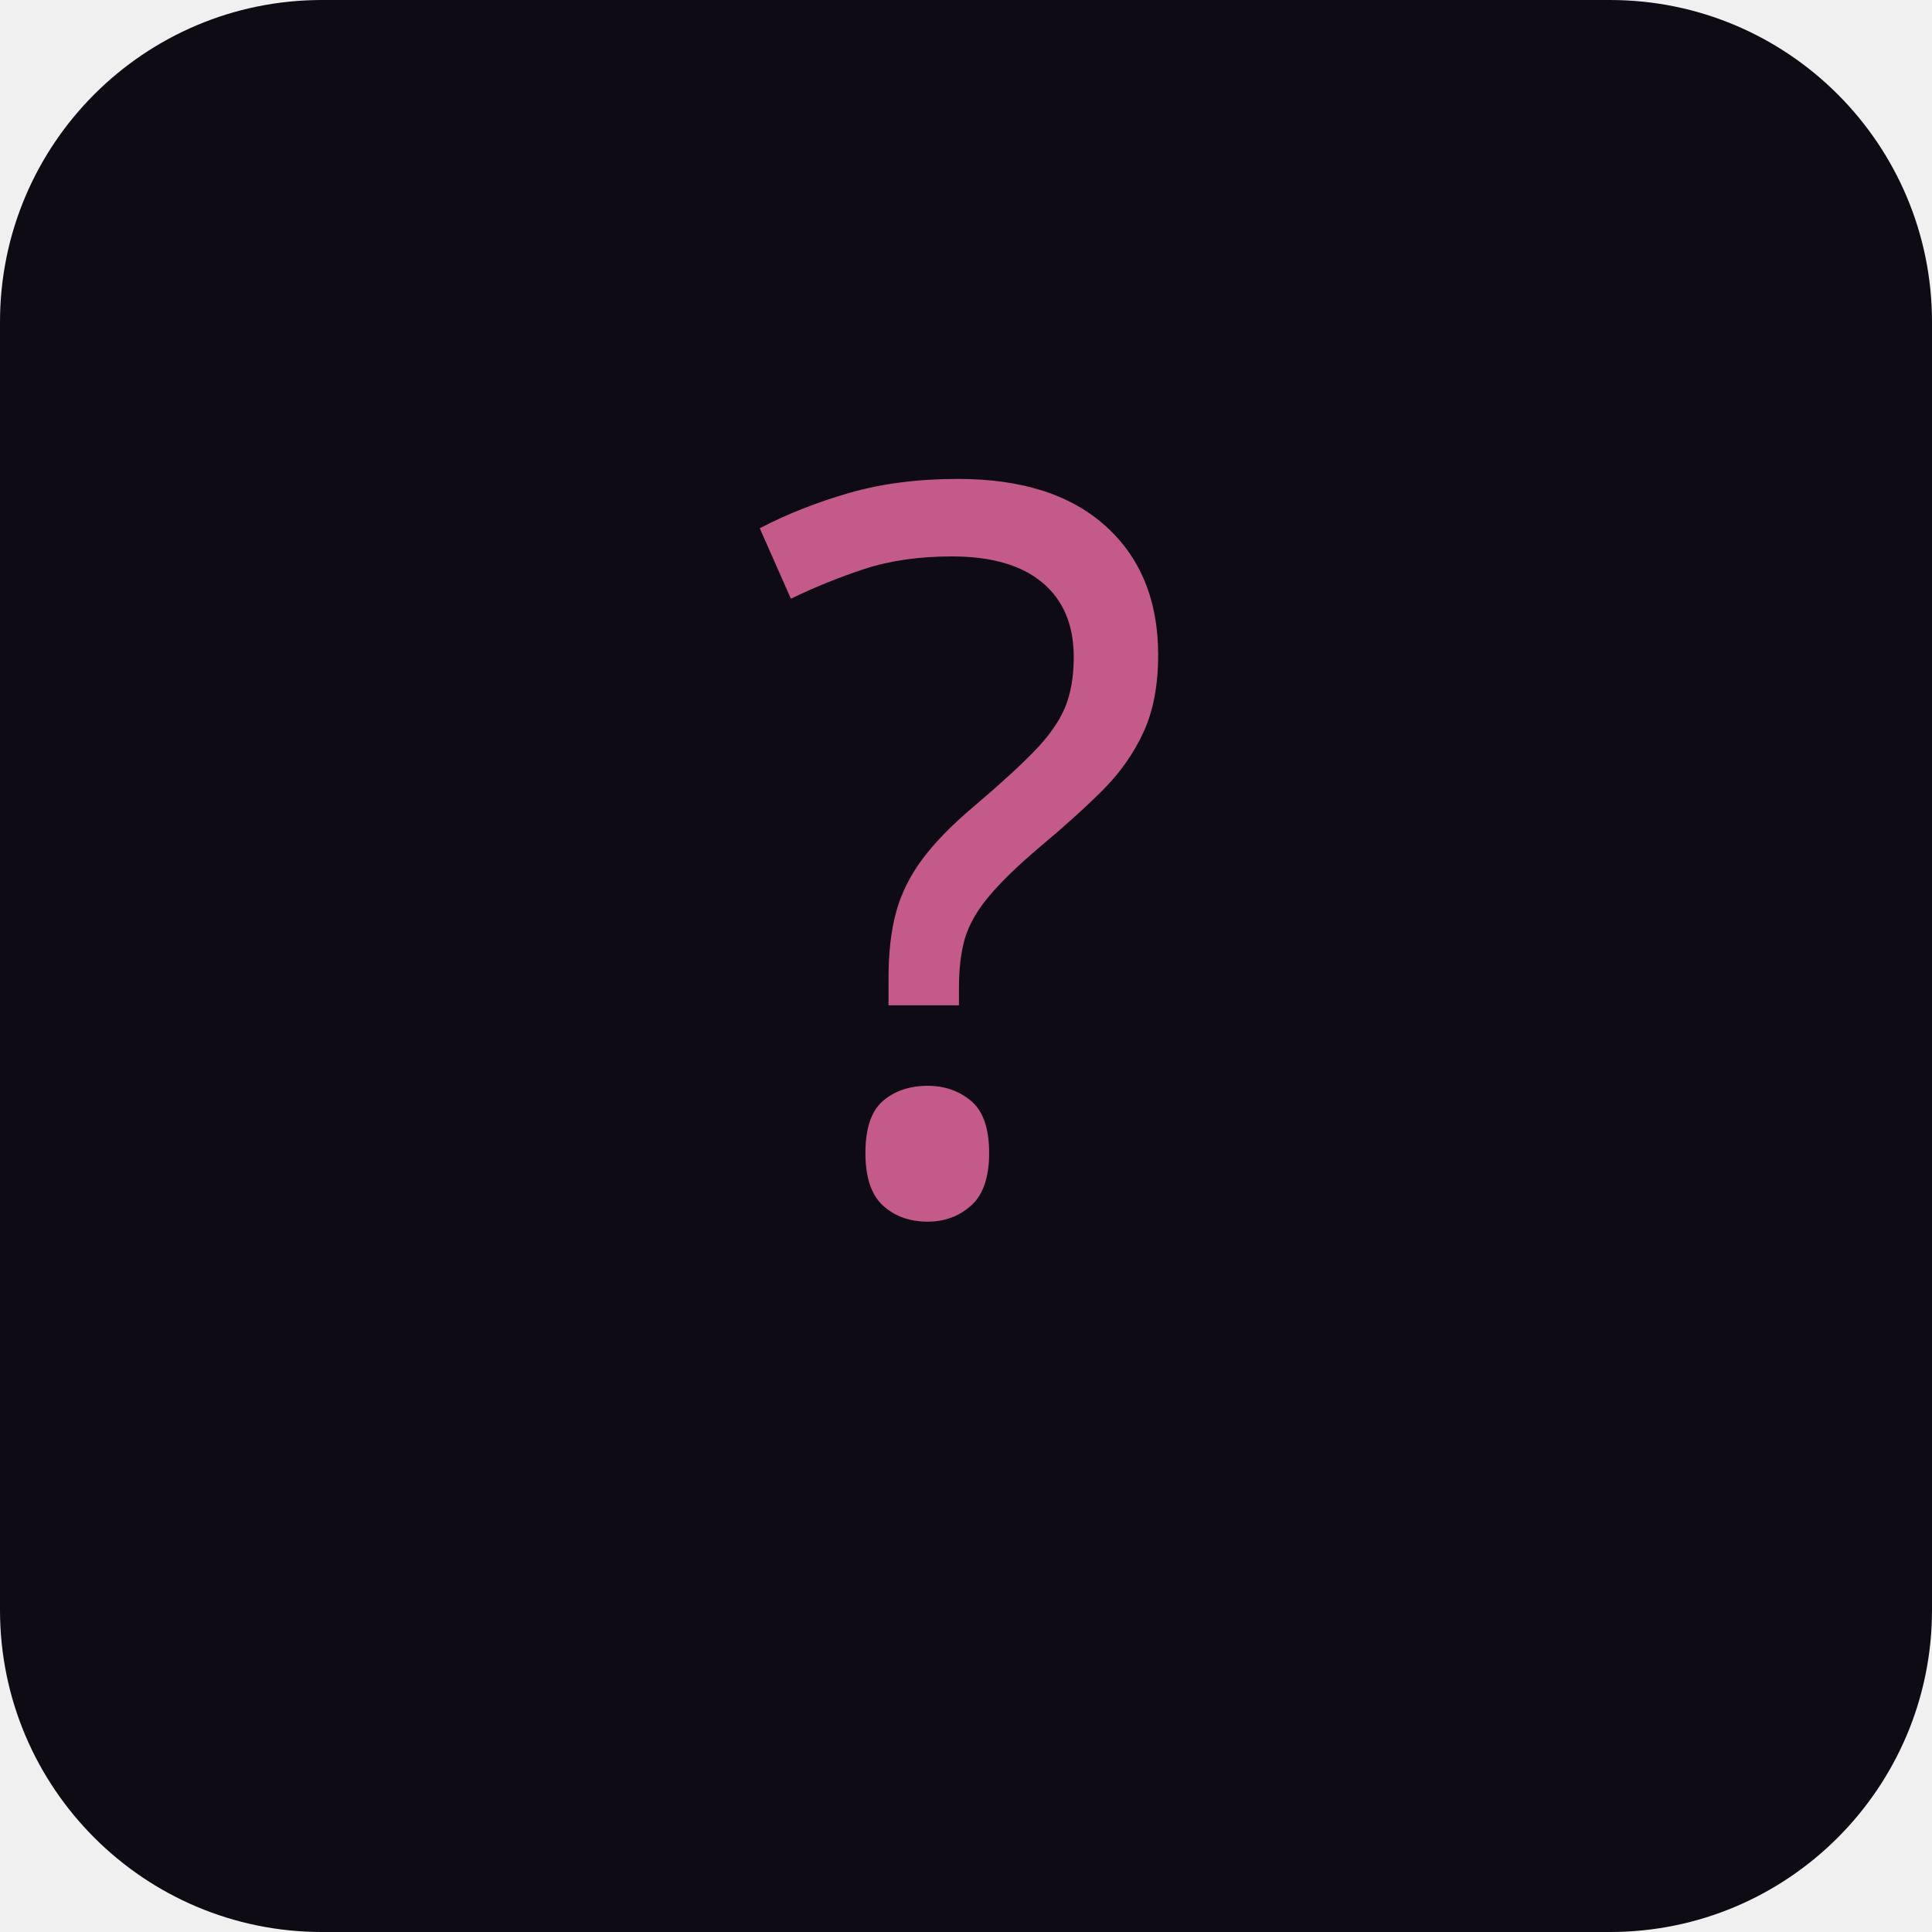
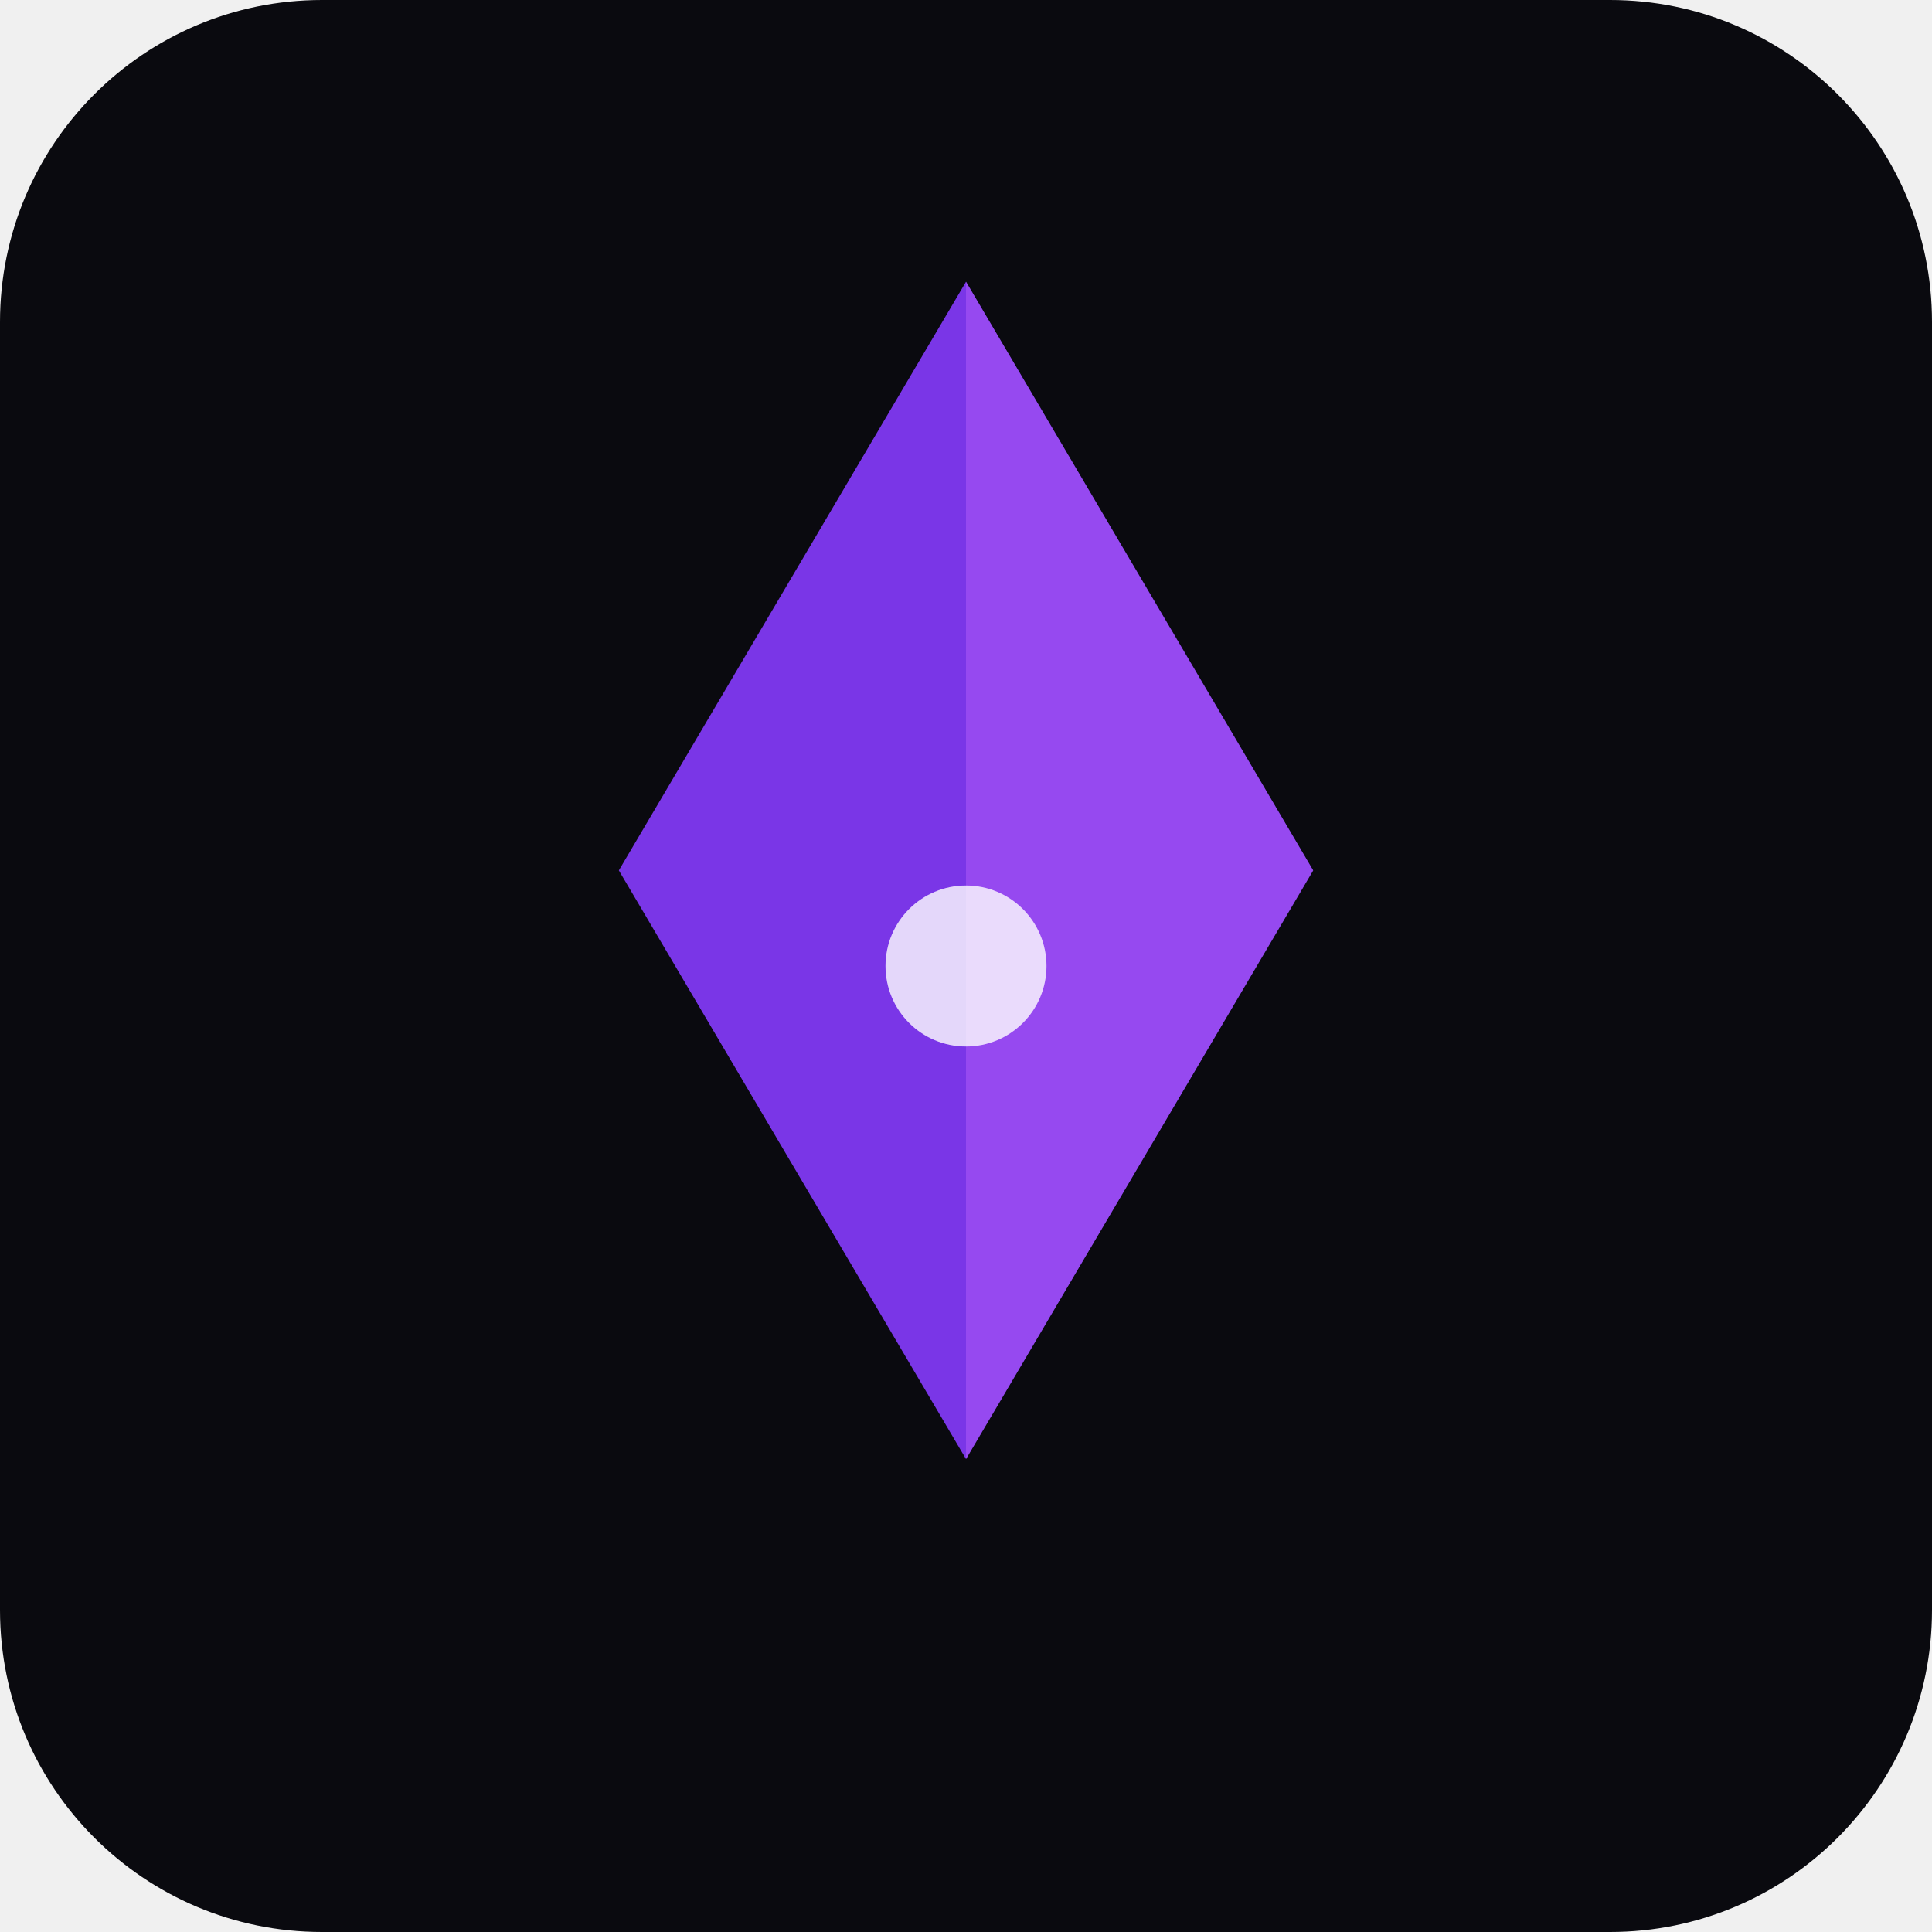
<svg xmlns="http://www.w3.org/2000/svg" width="192" height="192" viewBox="0 0 192 192">
-   <rect width="192" height="192" fill="#0e0b14" rx="32" />
-   <text x="96" y="120" text-anchor="middle" font-size="100" fill="#c45a8a" font-family="system-ui">?</text>
+   <rect width="192" height="192" fill="#0A0A0F" rx="32" />
+   <path fill="#863bff" d="M96 28l-34.5 58.5L96 145l34.5-58.5L96 28z" opacity=".9" />
+   <path fill="#a855f7" d="M96 145l34.5-58.5L96 28v117z" opacity=".6" />
+   <circle cx="96" cy="96" r="8" fill="#fff" opacity=".8" />
</svg>
